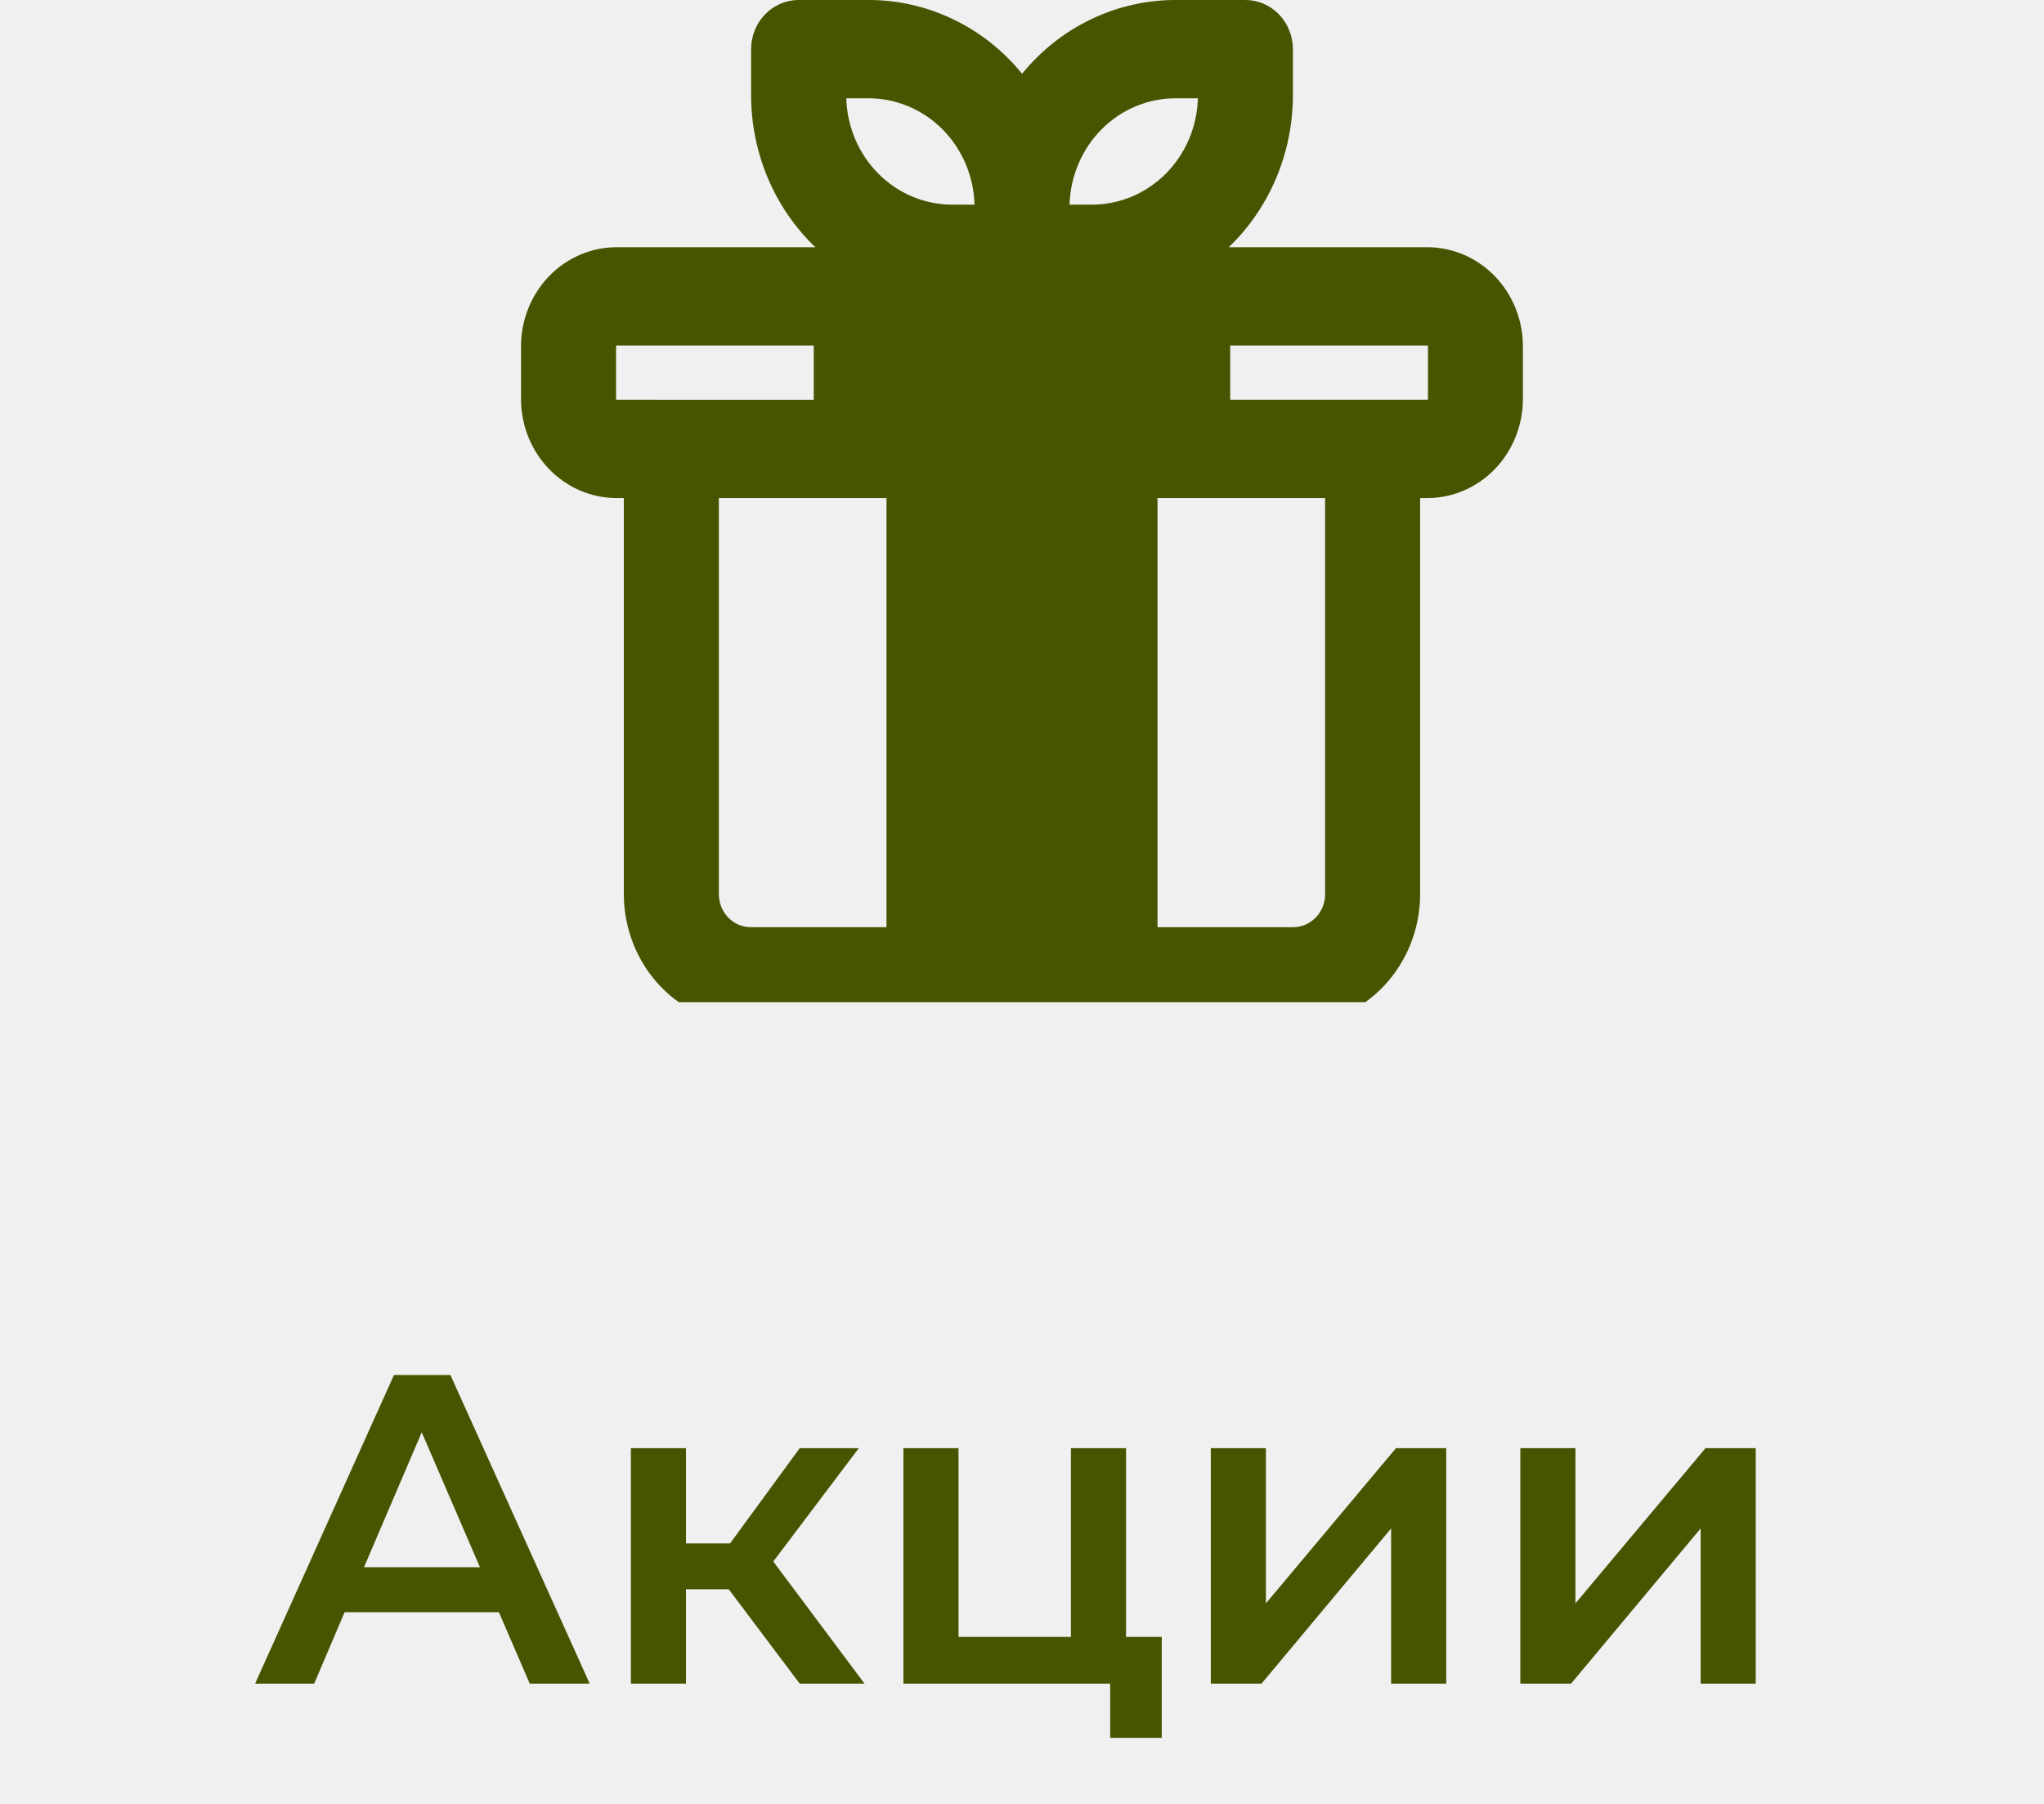
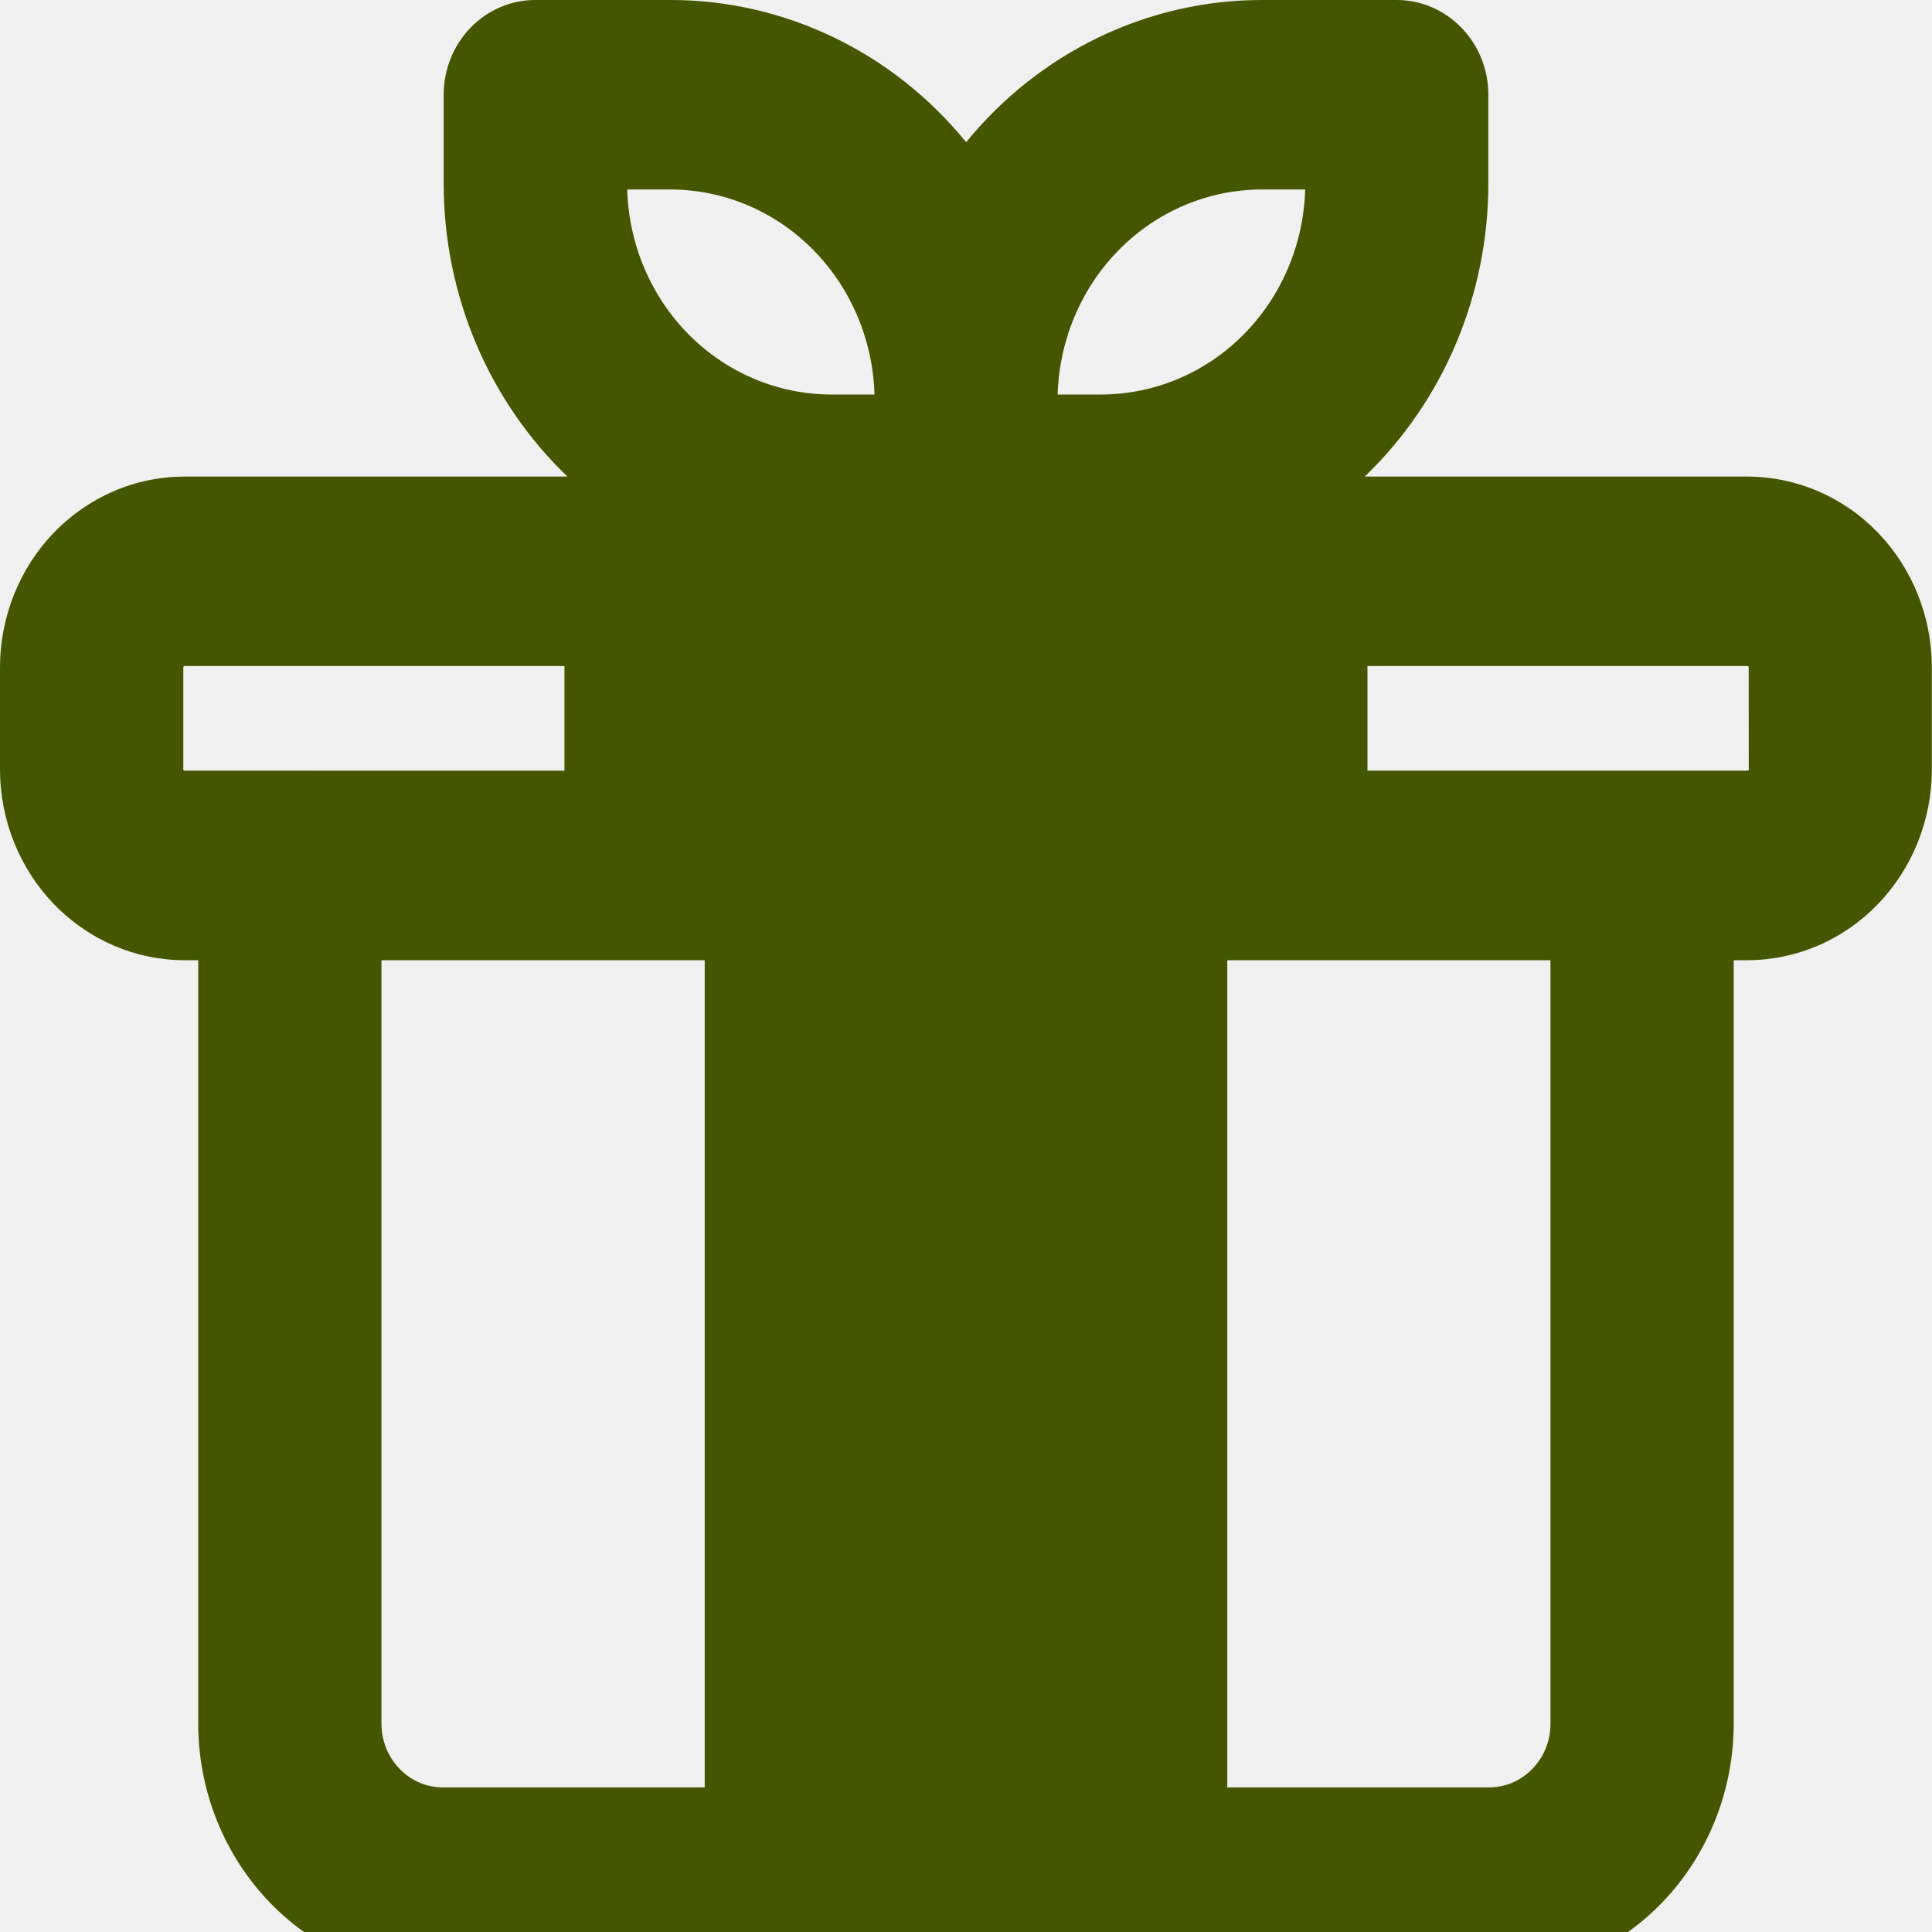
- <svg xmlns="http://www.w3.org/2000/svg" width="51" height="45" viewBox="0 0 51 45" fill="none">
-   <path d="M12.448 40.218H8.598L7.839 42H6.365L9.83 34.3H11.238L14.714 42H13.218L12.448 40.218ZM11.975 39.096L10.523 35.73L9.082 39.096H11.975ZM18.183 39.646H17.116V42H15.741V36.126H17.116V38.502H18.216L19.954 36.126H21.428L19.294 38.953L21.571 42H19.954L18.183 39.646ZM28.987 40.834V43.353H27.7V42H22.541V36.126H23.916V40.834H26.721V36.126H28.096V40.834H28.987ZM30.211 36.126H31.586V39.998L34.831 36.126H36.085V42H34.71V38.128L31.476 42H30.211V36.126ZM37.934 36.126H39.309V39.998L42.554 36.126H43.808V42H42.433V38.128L39.199 42H37.934V36.126Z" fill="#465500" />
+ <svg xmlns="http://www.w3.org/2000/svg" width="25" height="25" viewBox="0 0 25 25" fill="none">
  <g clip-path="url(#clip0)">
-     <path d="M35.609 6.167H30.659C31.164 5.682 31.567 5.096 31.842 4.443C32.117 3.791 32.259 3.086 32.259 2.374V1.225C32.259 0.9 32.134 0.588 31.911 0.359C31.689 0.129 31.388 1.53185e-06 31.073 1.63979e-06H29.329C28.6 -0 27.88 0.164 27.219 0.482C26.558 0.8 25.972 1.263 25.502 1.84C25.032 1.263 24.446 0.799 23.785 0.482C23.123 0.164 22.403 -0.001 21.674 1.63979e-06H19.927C19.612 1.63979e-06 19.311 0.129 19.088 0.359C18.866 0.589 18.741 0.901 18.741 1.226V2.375C18.741 3.087 18.884 3.792 19.159 4.444C19.435 5.096 19.838 5.683 20.343 6.167H15.389C15.075 6.167 14.764 6.23 14.474 6.355C14.184 6.479 13.921 6.661 13.699 6.89C13.478 7.12 13.302 7.392 13.182 7.692C13.062 7.992 13 8.313 13 8.637V9.954C13 10.279 13.062 10.6 13.182 10.9C13.302 11.199 13.478 11.472 13.699 11.701C13.921 11.931 14.184 12.112 14.474 12.237C14.764 12.361 15.075 12.425 15.389 12.425H15.565V22.306C15.566 23.174 15.9 24.007 16.494 24.621C17.088 25.235 17.893 25.581 18.733 25.581H32.267C33.107 25.581 33.912 25.235 34.506 24.621C35.099 24.007 35.433 23.174 35.434 22.306V12.425H35.609C35.923 12.425 36.233 12.361 36.523 12.237C36.813 12.113 37.077 11.931 37.298 11.701C37.52 11.472 37.696 11.199 37.816 10.9C37.936 10.6 37.998 10.279 37.998 9.954V8.637C37.998 7.982 37.746 7.354 37.298 6.89C36.85 6.427 36.243 6.167 35.609 6.167ZM29.329 2.452H29.889C29.869 3.163 29.581 3.837 29.089 4.332C28.596 4.827 27.936 5.104 27.249 5.105H26.686C26.707 4.395 26.994 3.72 27.487 3.225C27.981 2.729 28.641 2.452 29.329 2.452ZM21.676 2.452C22.363 2.453 23.023 2.73 23.516 3.226C24.008 3.721 24.295 4.395 24.316 5.105H23.755C23.068 5.104 22.409 4.827 21.916 4.332C21.423 3.837 21.136 3.162 21.116 2.452H21.676ZM15.389 9.972H15.382C15.378 9.97 15.374 9.966 15.371 9.961C15.371 9.959 15.371 9.957 15.371 9.955V8.637C15.371 8.635 15.371 8.633 15.371 8.631C15.374 8.626 15.378 8.622 15.382 8.619H20.304V9.973L15.389 9.972ZM22.119 23.129H18.733C18.628 23.129 18.524 23.108 18.428 23.067C18.331 23.025 18.243 22.965 18.169 22.888C18.096 22.811 18.037 22.721 17.997 22.621C17.957 22.521 17.936 22.414 17.936 22.306V12.425H22.119V23.129ZM33.063 22.306C33.063 22.414 33.043 22.521 33.003 22.621C32.963 22.721 32.904 22.811 32.83 22.888C32.756 22.965 32.668 23.025 32.572 23.067C32.475 23.108 32.372 23.129 32.267 23.129H28.881V12.425H33.063V22.306ZM35.629 9.954C35.629 9.956 35.629 9.959 35.629 9.961C35.626 9.965 35.623 9.969 35.618 9.972H30.695V8.619H35.617C35.622 8.621 35.626 8.625 35.629 8.63C35.629 8.632 35.629 8.635 35.629 8.637L35.629 9.954Z" fill="#465500" />
+     <path d="M22.609 6.167H17.659C18.164 5.682 18.567 5.096 18.842 4.443C19.117 3.791 19.259 3.086 19.259 2.374V1.225C19.259 0.9 19.134 0.588 18.911 0.359C18.689 0.129 18.388 1.53185e-06 18.073 1.63979e-06H16.329C15.6 -0 14.88 0.164 14.219 0.482C13.558 0.8 12.972 1.263 12.502 1.84C12.032 1.263 11.446 0.799 10.785 0.482C10.123 0.164 9.403 -0.001 8.674 1.63979e-06H6.927C6.612 1.63979e-06 6.311 0.129 6.088 0.359C5.866 0.589 5.741 0.901 5.741 1.226V2.375C5.741 3.087 5.884 3.792 6.159 4.444C6.435 5.096 6.838 5.683 7.343 6.167H2.388C2.075 6.167 1.764 6.23 1.474 6.355C1.185 6.479 0.921 6.661 0.699 6.89C0.478 7.12 0.302 7.392 0.182 7.692C0.062 7.992 -6.34011e-05 8.313 4.88816e-08 8.637V9.954C-6.34157e-05 10.279 0.062 10.6 0.182 10.9C0.302 11.199 0.478 11.472 0.699 11.701C0.921 11.931 1.185 12.112 1.474 12.237C1.764 12.361 2.075 12.425 2.388 12.425H2.565V22.306C2.566 23.174 2.9 24.007 3.494 24.621C4.088 25.235 4.893 25.581 5.732 25.581H19.267C20.107 25.581 20.912 25.235 21.506 24.621C22.099 24.007 22.433 23.174 22.434 22.306V12.425H22.609C22.923 12.425 23.233 12.361 23.523 12.237C23.813 12.113 24.076 11.931 24.298 11.701C24.52 11.472 24.696 11.199 24.816 10.9C24.936 10.6 24.998 10.279 24.998 9.954V8.637C24.998 7.982 24.746 7.354 24.298 6.89C23.85 6.427 23.243 6.167 22.609 6.167ZM16.329 2.452H16.889C16.869 3.163 16.581 3.837 16.089 4.332C15.596 4.827 14.936 5.104 14.249 5.105H13.686C13.707 4.395 13.994 3.72 14.487 3.225C14.981 2.729 15.641 2.452 16.329 2.452ZM8.676 2.452C9.363 2.453 10.023 2.73 10.516 3.226C11.008 3.721 11.295 4.395 11.316 5.105H10.755C10.068 5.104 9.408 4.827 8.916 4.332C8.423 3.837 8.136 3.162 8.116 2.452H8.676ZM2.388 9.972H2.382C2.378 9.97 2.374 9.966 2.372 9.961C2.371 9.959 2.371 9.957 2.372 9.955V8.637C2.371 8.635 2.371 8.633 2.372 8.631C2.374 8.626 2.378 8.622 2.382 8.619H7.304V9.973L2.388 9.972ZM9.119 23.129H5.732C5.628 23.129 5.524 23.108 5.428 23.067C5.331 23.025 5.243 22.965 5.17 22.888C5.096 22.811 5.037 22.721 4.997 22.621C4.957 22.521 4.936 22.414 4.936 22.306V12.425H9.119V23.129ZM20.063 22.306C20.063 22.414 20.043 22.521 20.003 22.621C19.963 22.721 19.904 22.811 19.83 22.888C19.756 22.965 19.668 23.025 19.572 23.067C19.475 23.108 19.372 23.129 19.267 23.129H15.881V12.425H20.063V22.306ZM22.629 9.954C22.629 9.956 22.629 9.959 22.629 9.961C22.626 9.965 22.622 9.969 22.618 9.972H17.695V8.619H22.617C22.622 8.621 22.626 8.625 22.628 8.63C22.629 8.632 22.629 8.635 22.628 8.637L22.629 9.954Z" fill="#465500" />
  </g>
  <defs>
    <clipPath id="clip0">
-       <rect width="25" height="25" fill="white" transform="translate(13)" />
+       <rect width="25" height="25" fill="white" />
    </clipPath>
  </defs>
</svg>
